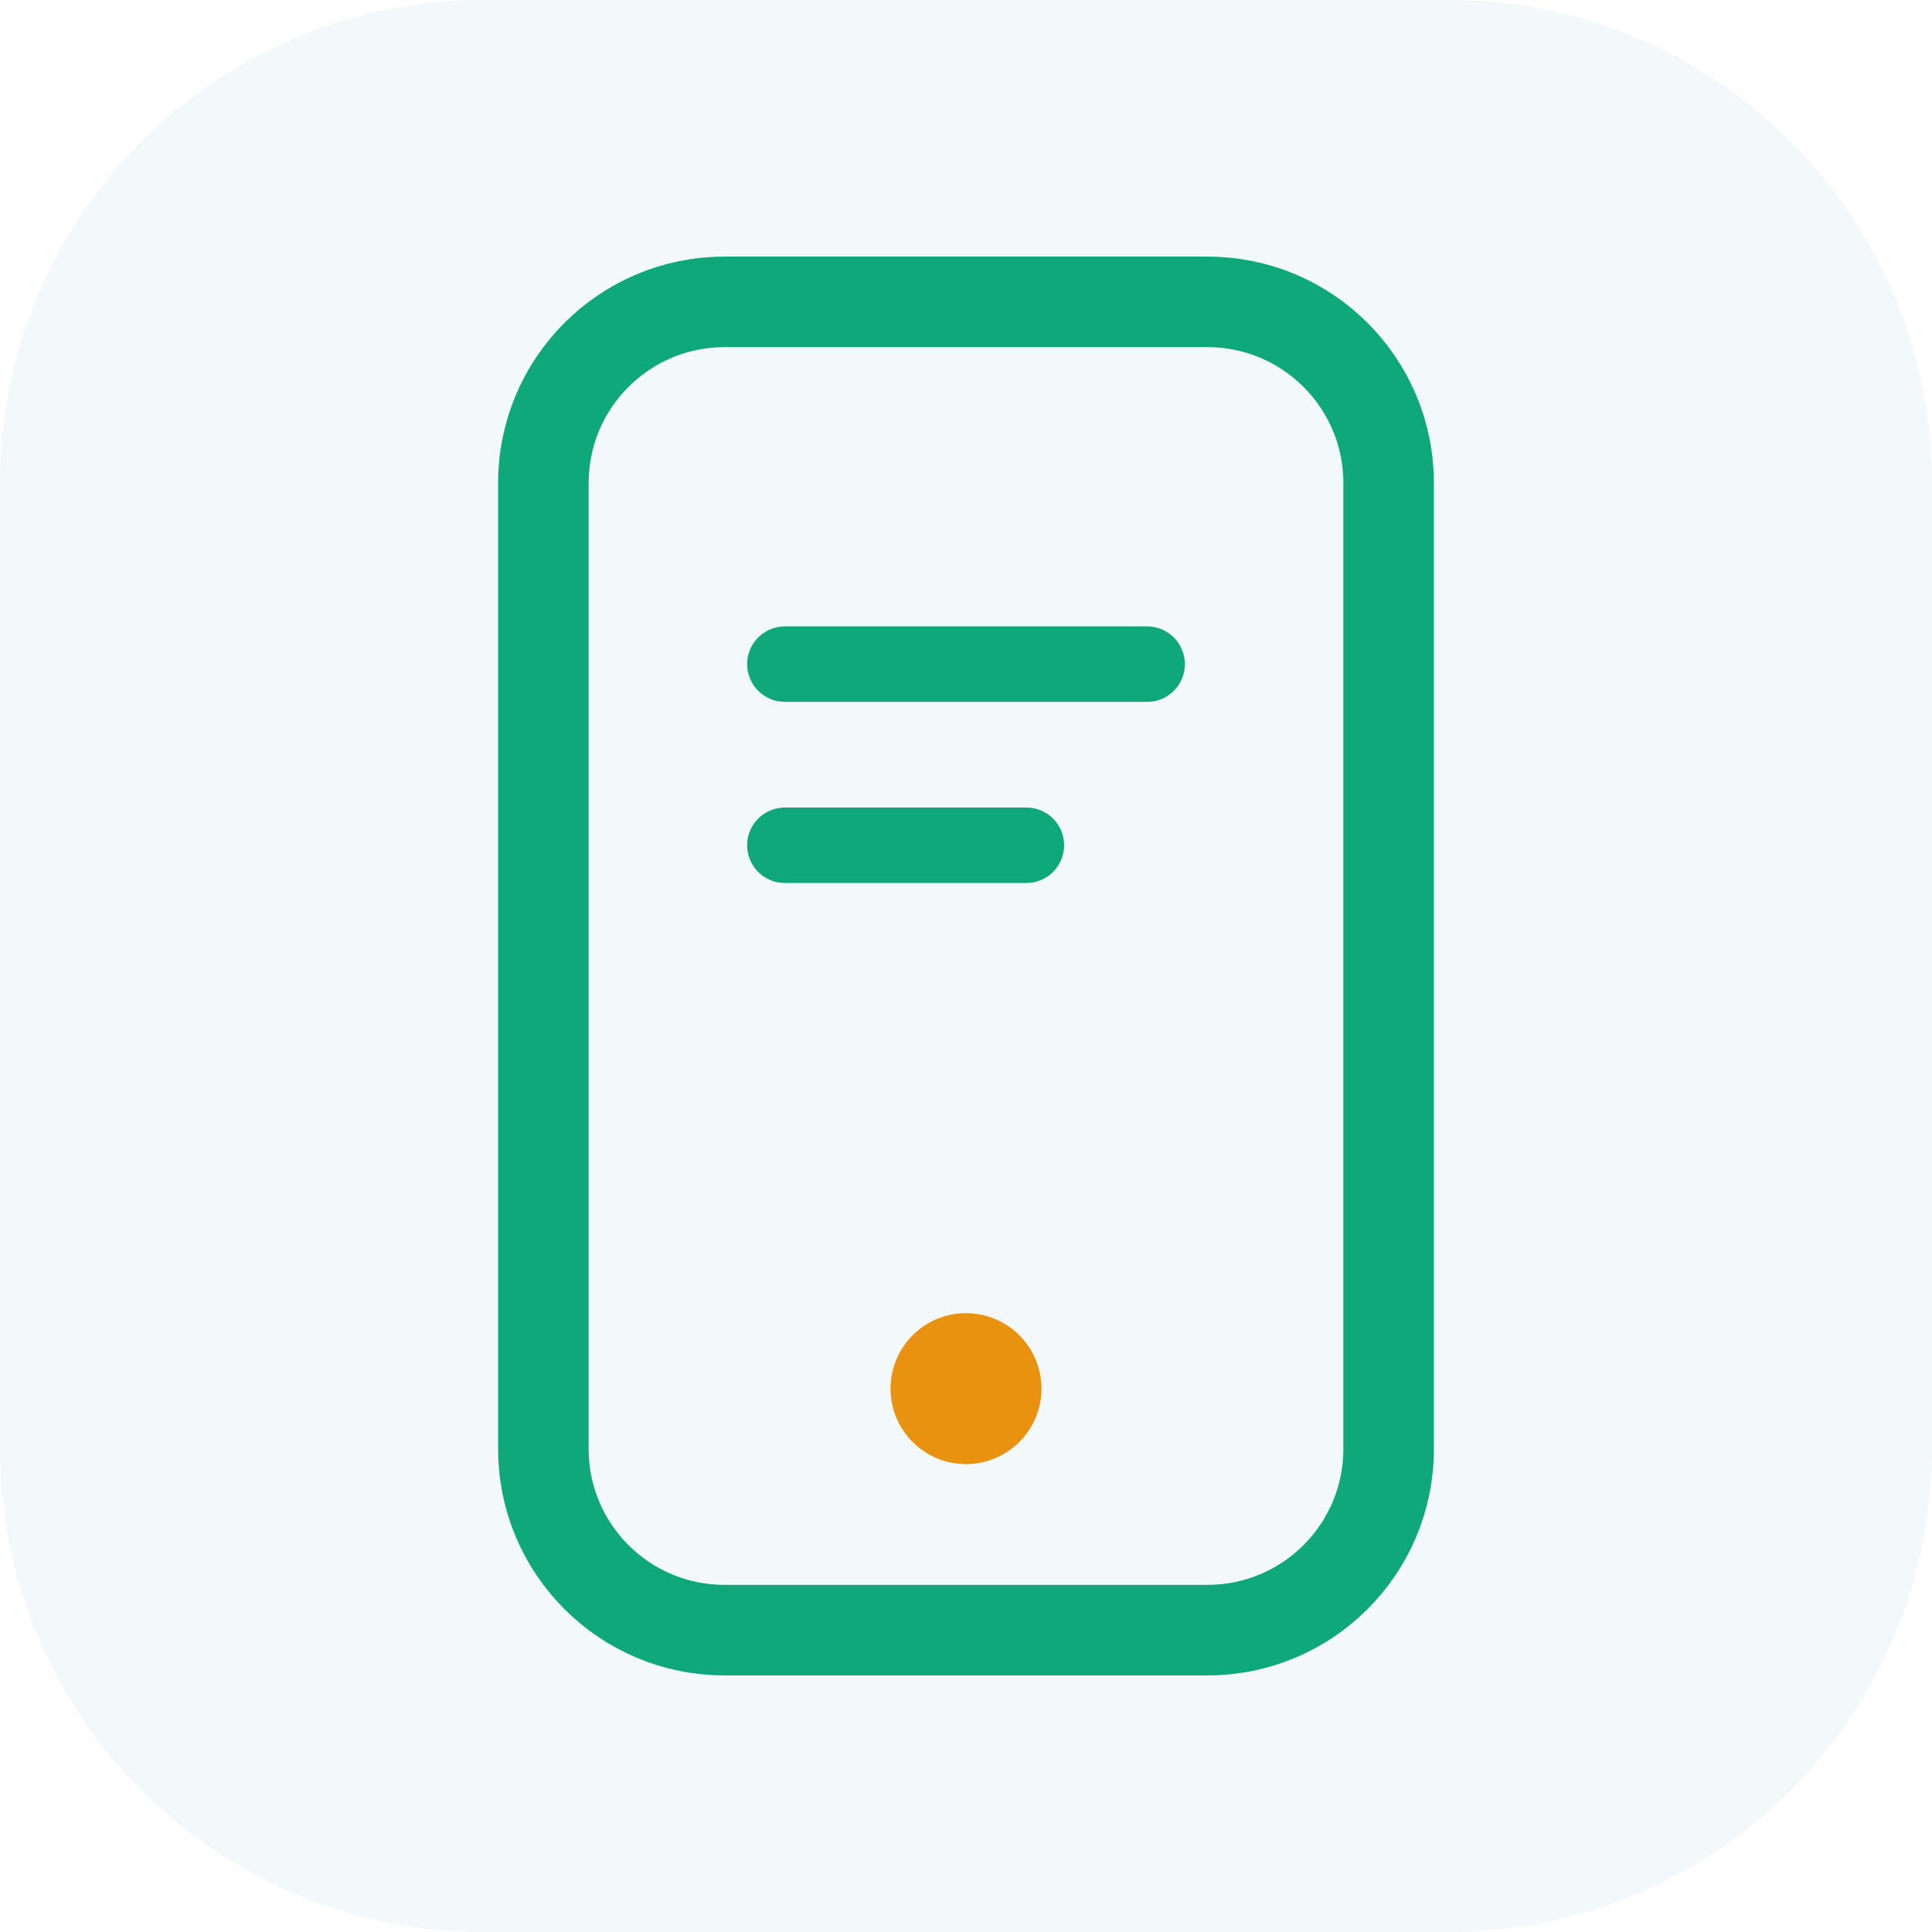
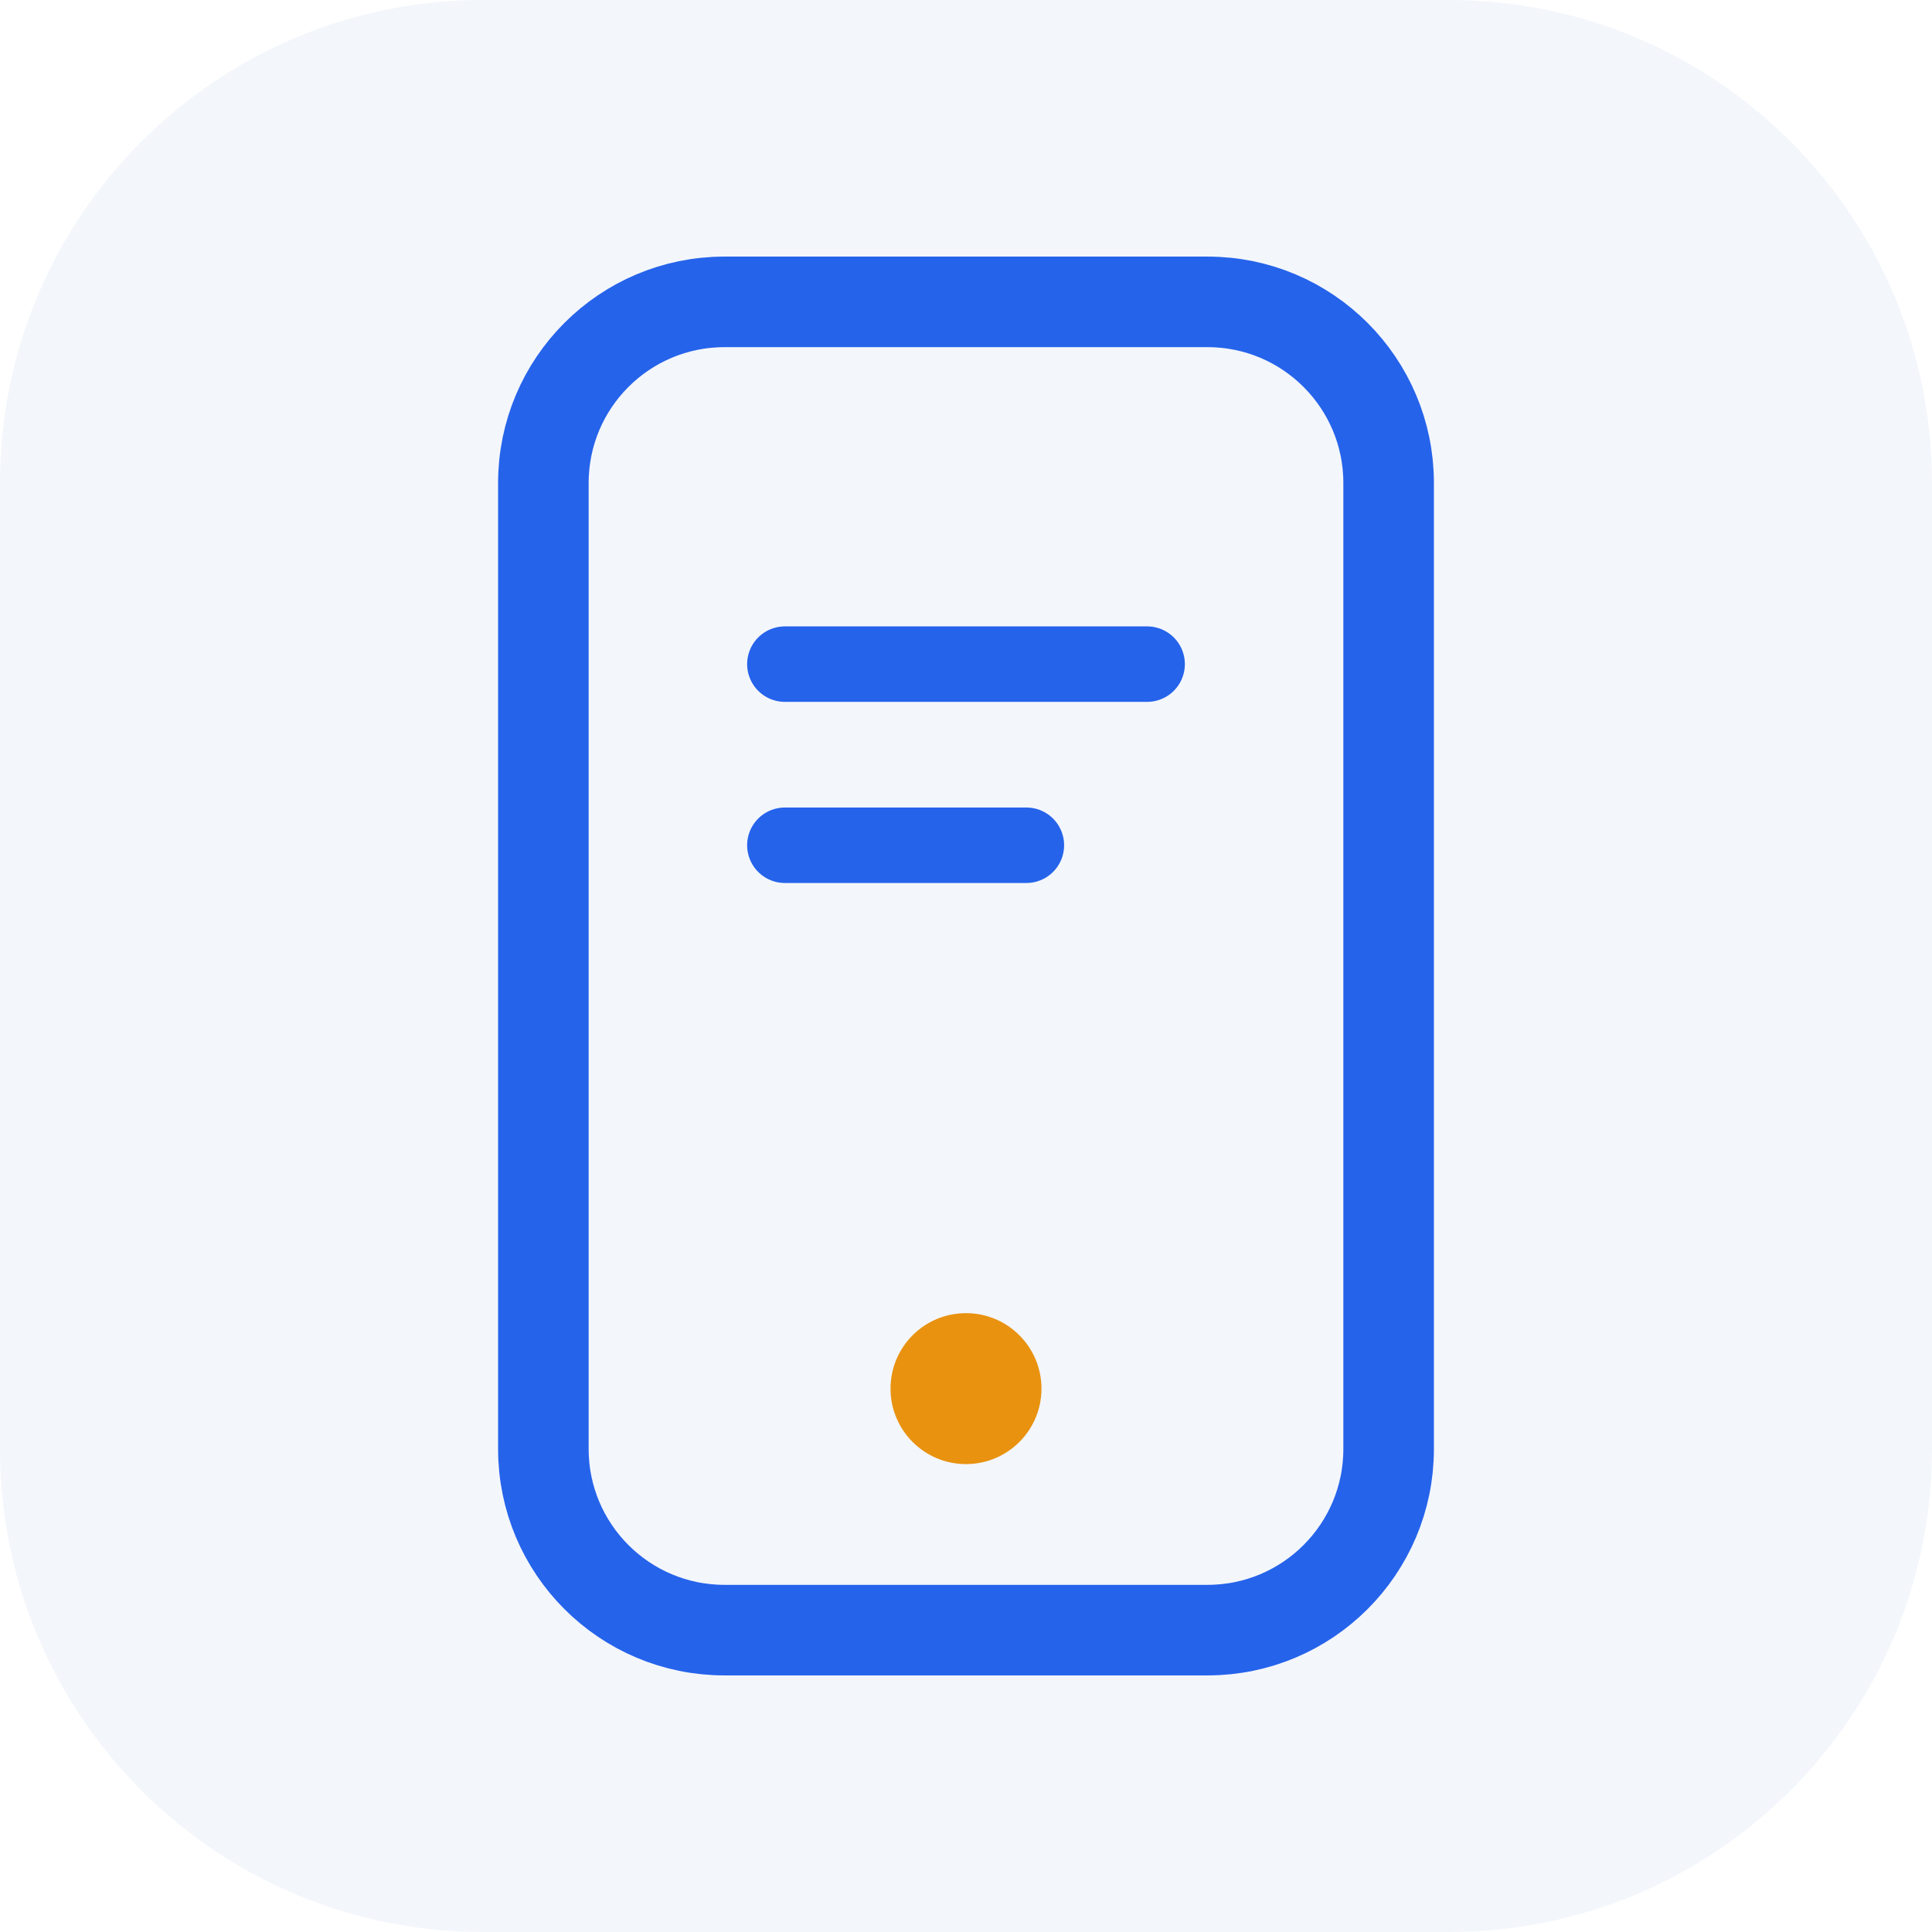
<svg xmlns="http://www.w3.org/2000/svg" viewBox="0 0 64 64" fill="none">
-   <rect width="64" height="64" rx="16" fill="#f3f8fb" />
-   <rect x="18" y="10" width="28" height="44" rx="6" stroke="#0ea87a" stroke-width="3" />
+   <rect width="64" height="64" rx="16" fill="#f3f6fb" />
+   <rect x="18" y="10" width="28" height="44" rx="6" stroke="#2563eb" stroke-width="3" />
  <circle cx="32" cy="46" r="2.5" fill="#e8920f" />
-   <path d="M26 22h12M26 28h8" stroke="#0ea87a" stroke-width="2.5" stroke-linecap="round" />
+   <path d="M26 22h12M26 28h8" stroke="#2563eb" stroke-width="2.5" stroke-linecap="round" />
</svg>
